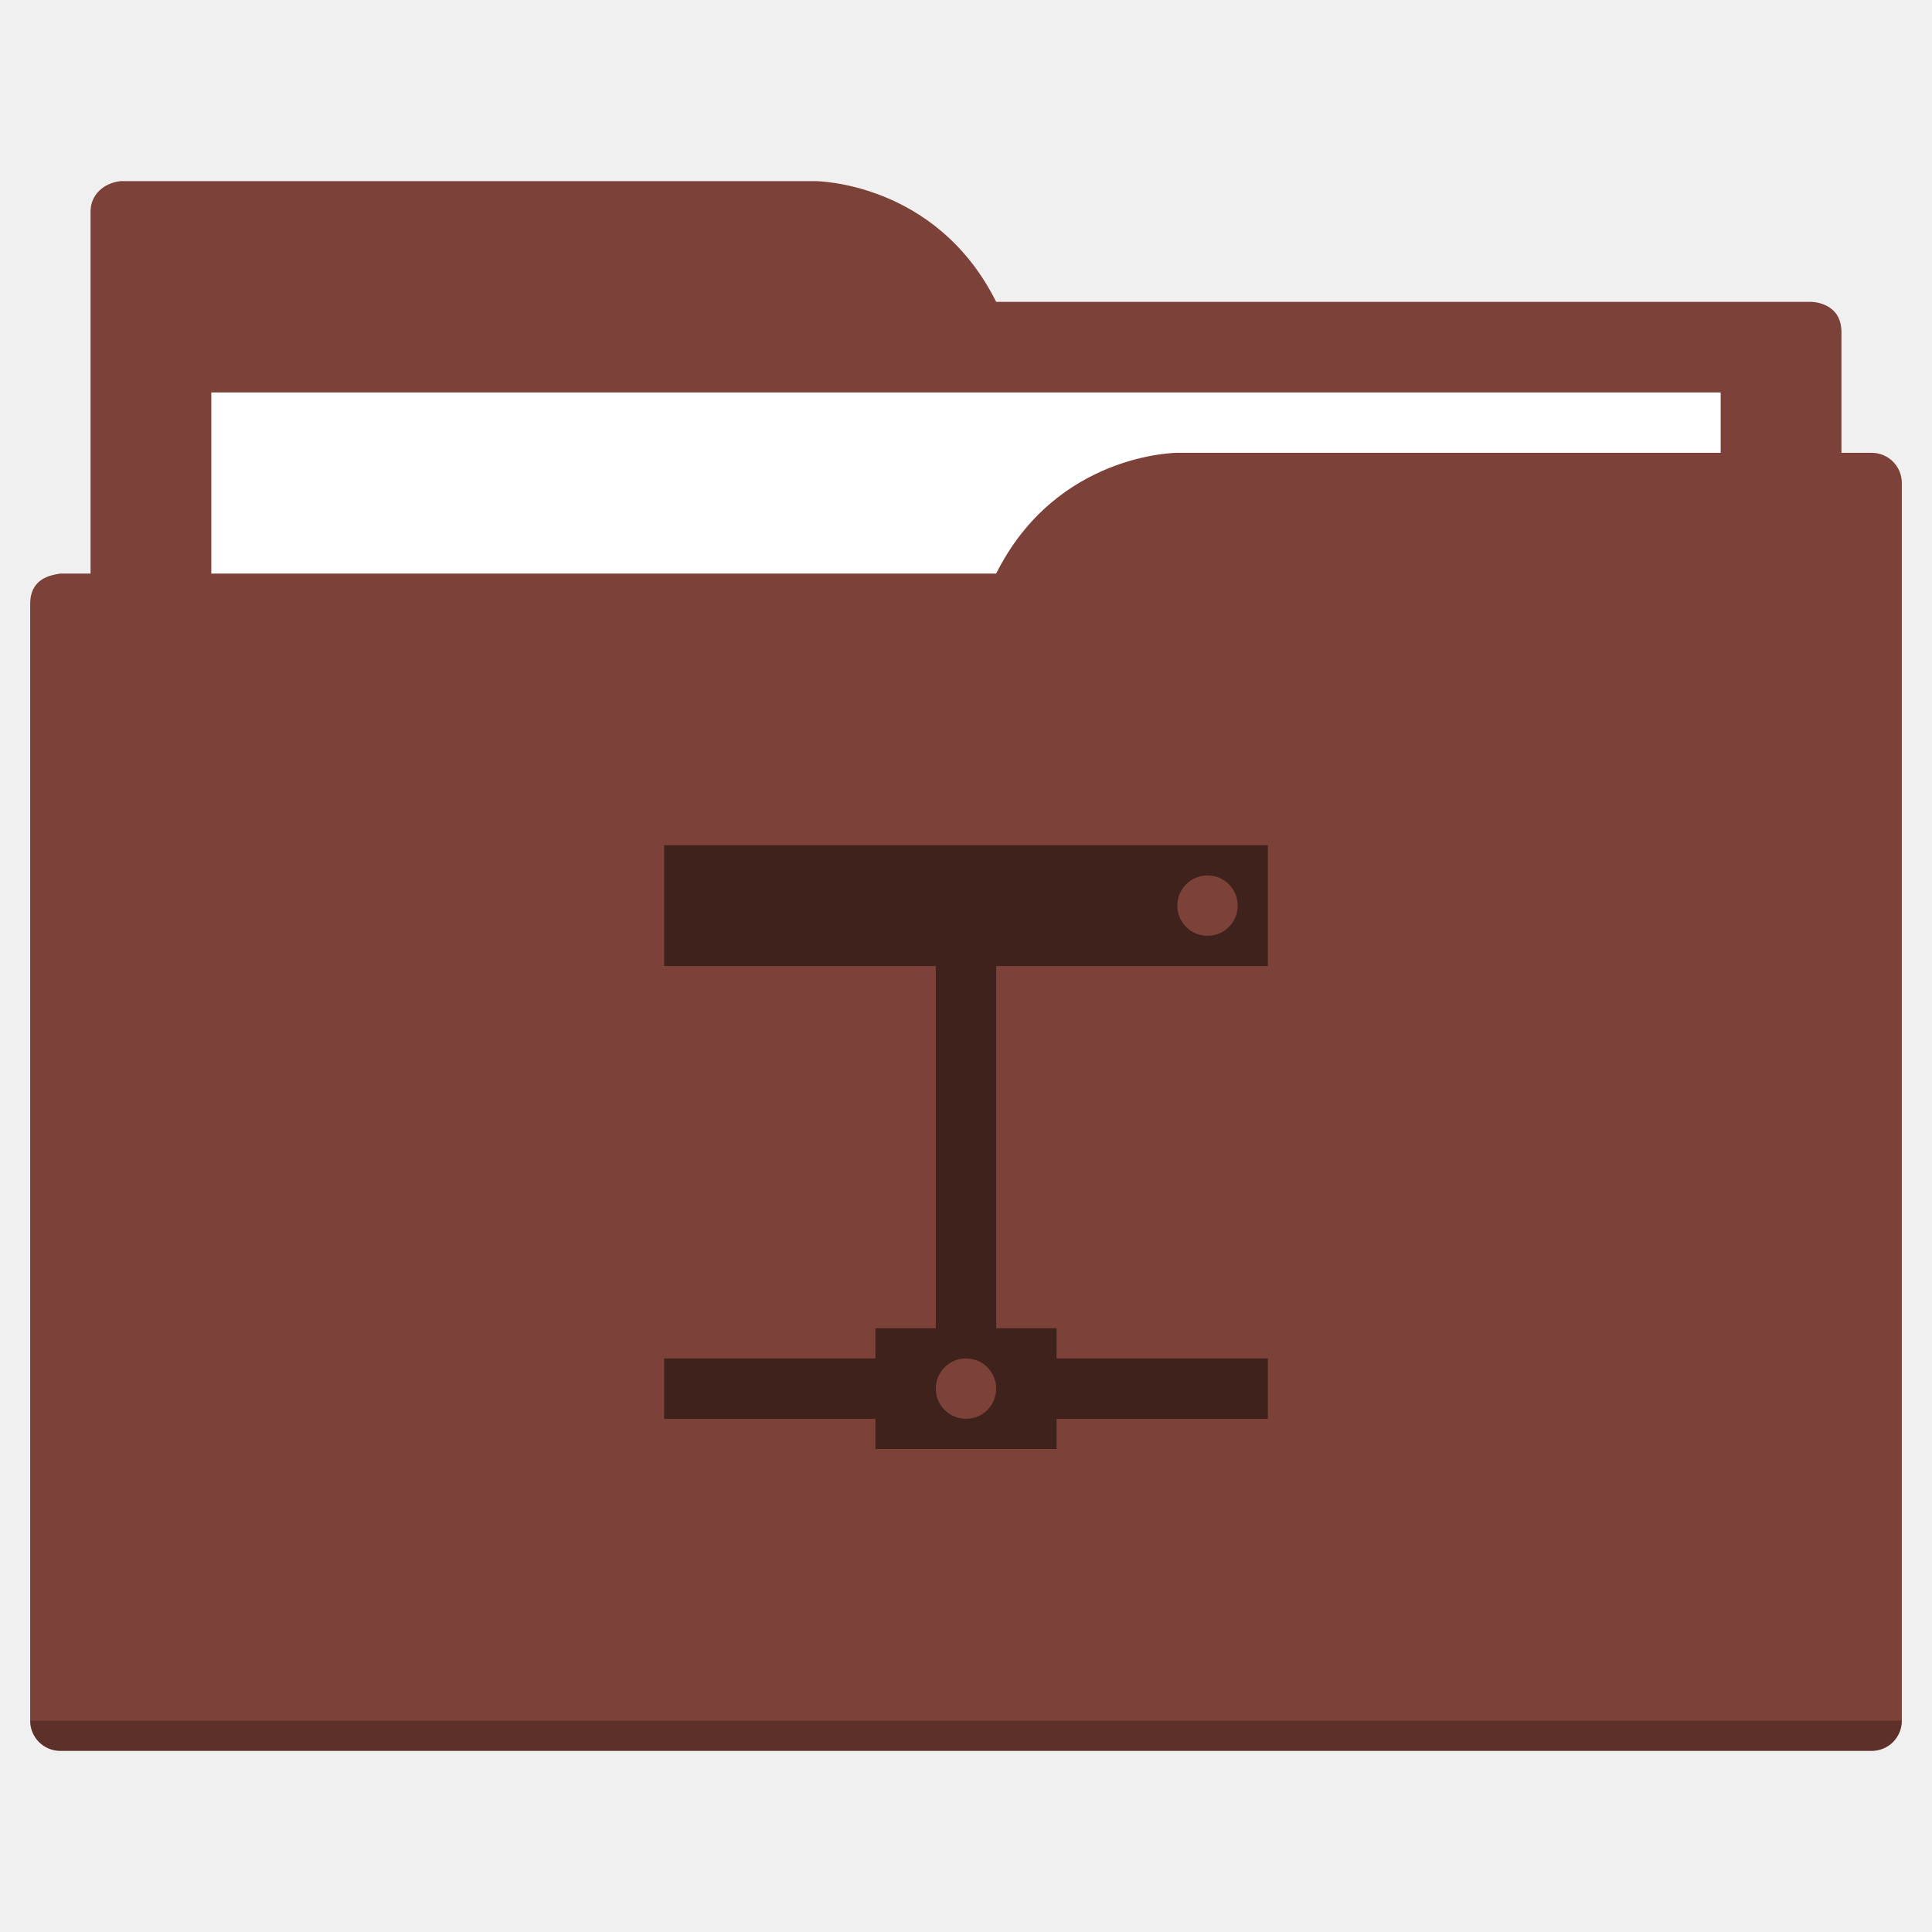
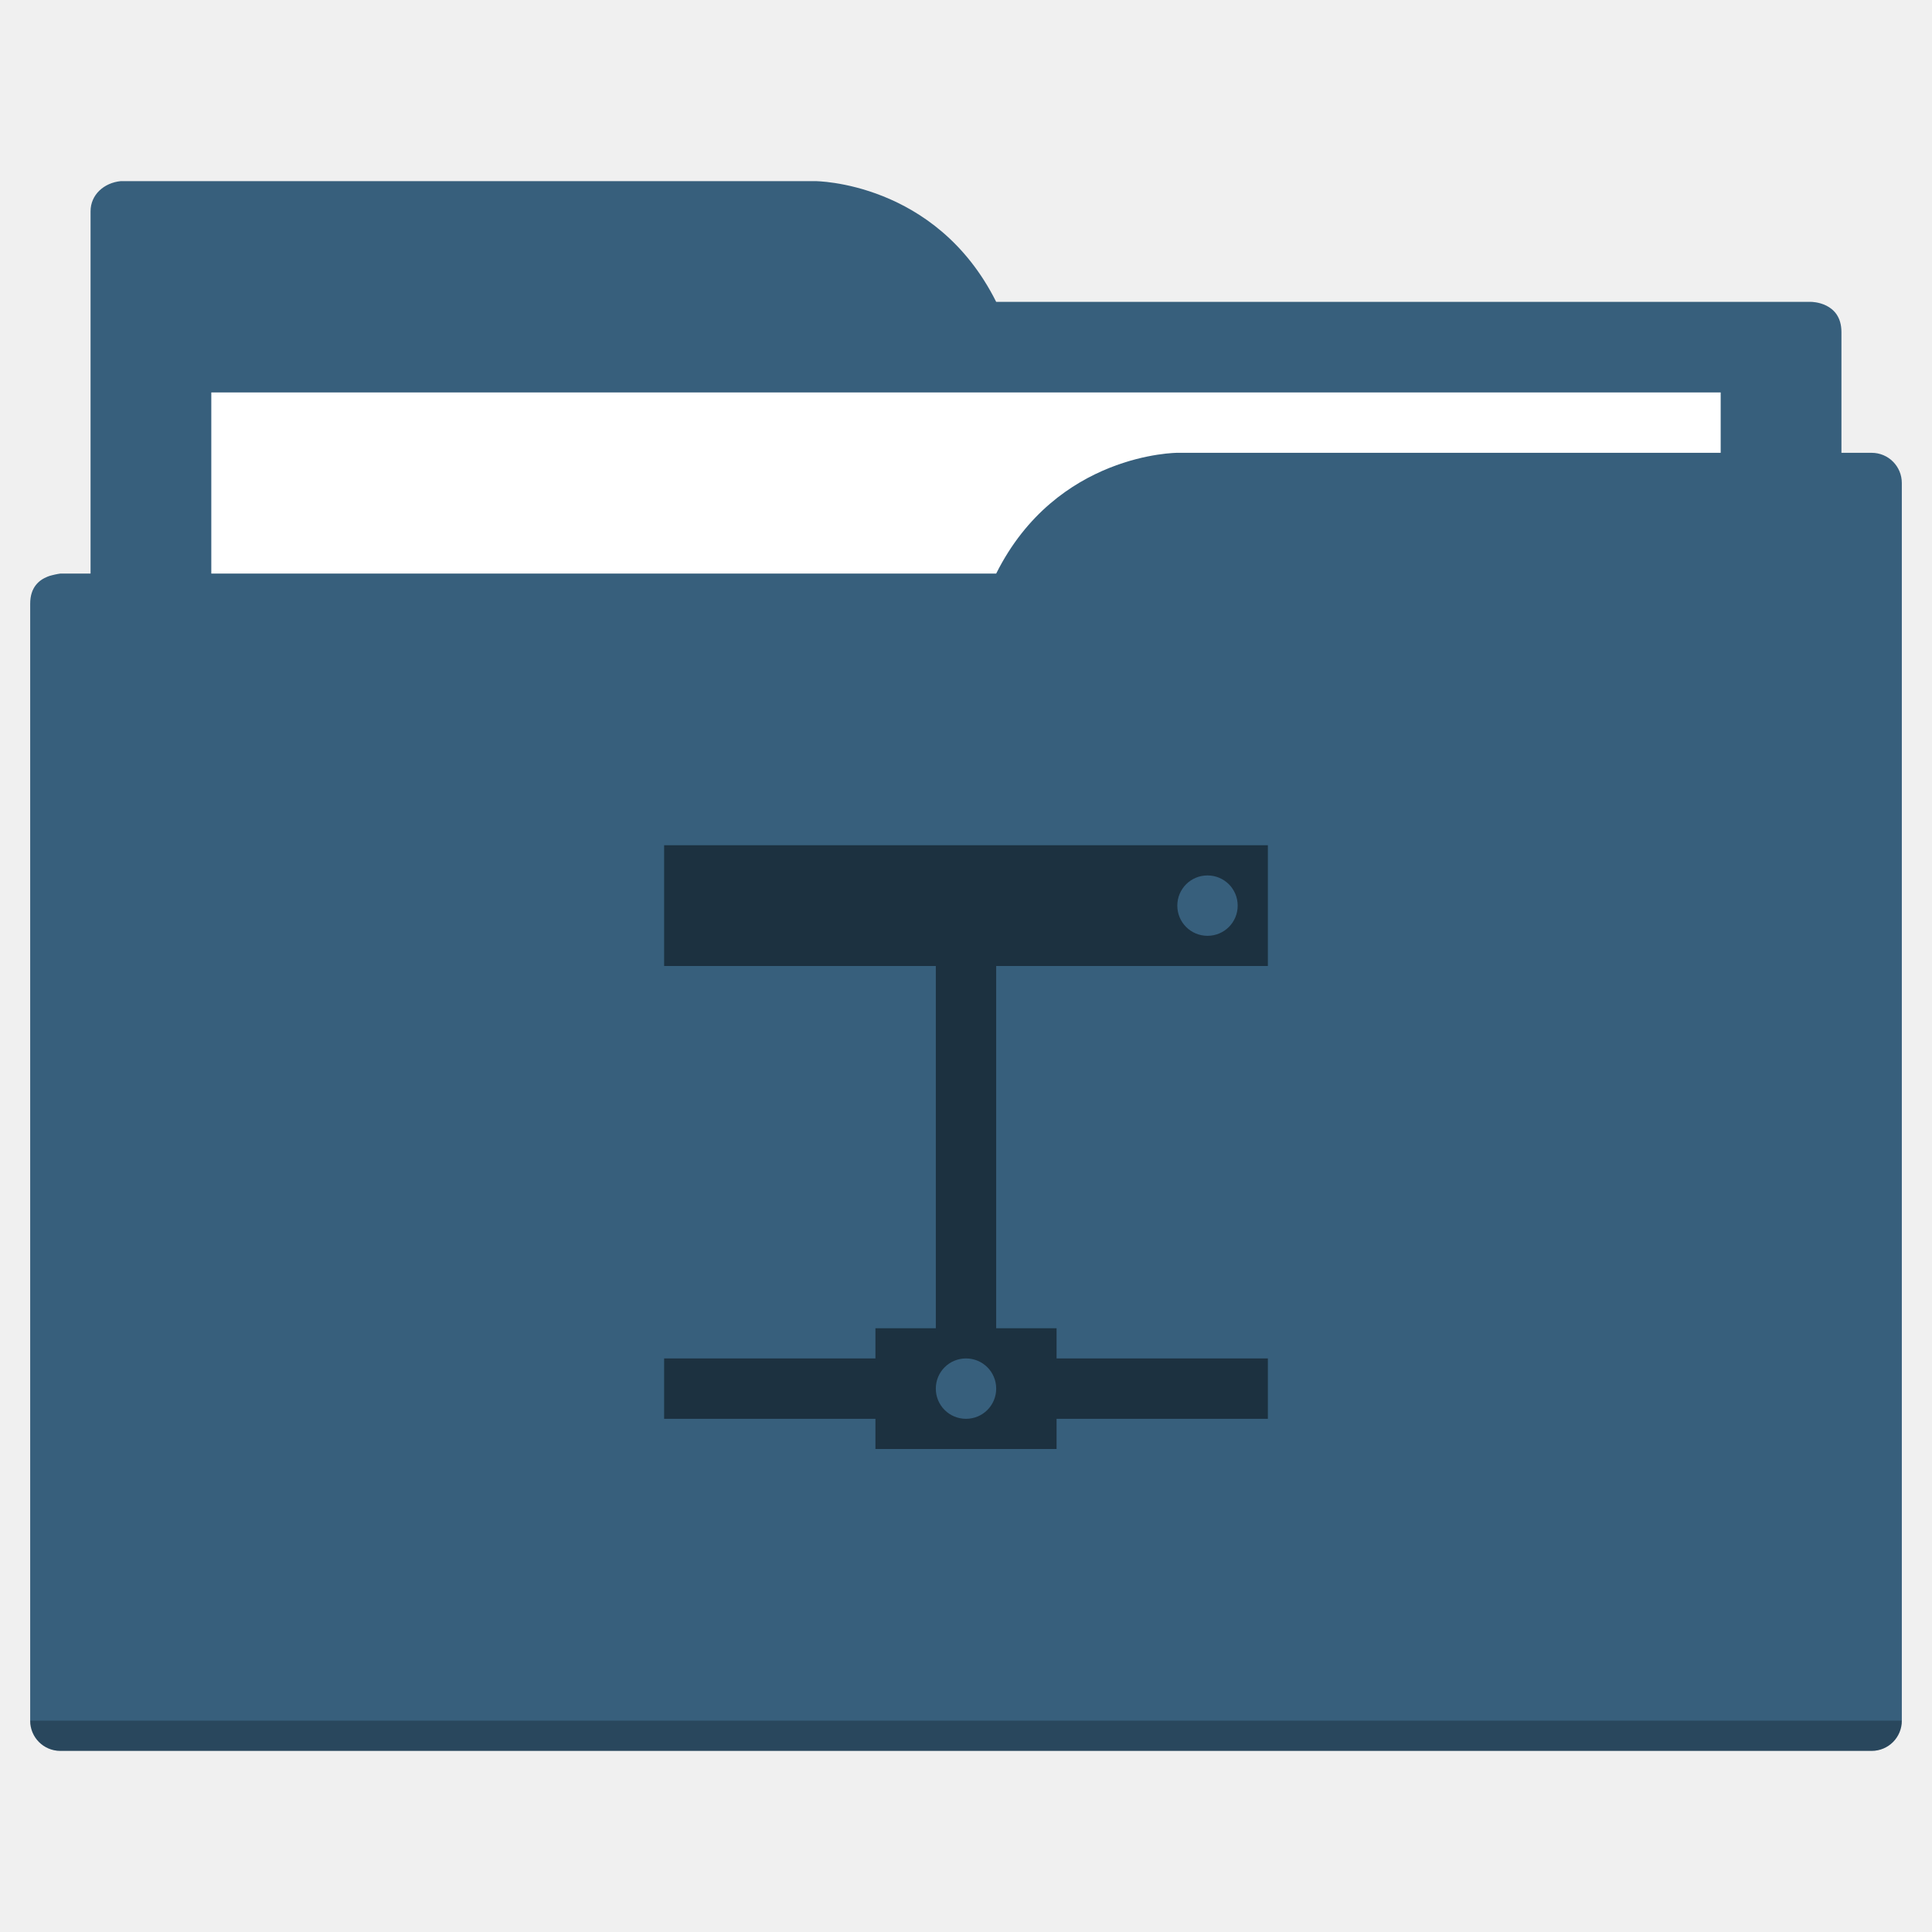
<svg xmlns="http://www.w3.org/2000/svg" width="64" height="64" id="svg5453" version="1.1" viewBox="0 0 64 64">
  <defs id="defs5455" />
  <g id="layer1" transform="translate(-384.5714,-483.798)">
-     <path style="fill:#7c4138;fill-opacity:1;fill-rule:evenodd;stroke:none;stroke-width:1px;stroke-linecap:butt;stroke-linejoin:miter;stroke-opacity:1" d="M 4 6 C 3.449 6.055 3 6.446 3 7 L 3 9 L 3 49 L 61 49 L 61 14 L 61 13 L 61 11 C 61 10 60 10 60 10 L 58 10 L 37 10 L 33 10 C 31 6 27 6 27 6 L 5 6 L 4 6 z " transform="translate(384.5714,483.798)" id="folderTab" />
+     <path style="fill:#375f7c;fill-opacity:1;fill-rule:evenodd;stroke:none;stroke-width:1px;stroke-linecap:butt;stroke-linejoin:miter;stroke-opacity:1" d="M 4 6 C 3.449 6.055 3 6.446 3 7 L 3 9 L 3 49 L 61 49 L 61 14 L 61 13 L 61 11 C 61 10 60 10 60 10 L 58 10 L 37 10 L 33 10 C 31 6 27 6 27 6 L 5 6 L 4 6 z " transform="translate(384.5714,483.798)" id="folderTab" />
    <path style="color:#000000;text-decoration:none;text-decoration-line:none;text-decoration-style:solid;text-decoration-color:#000000;white-space:normal;clip-rule:nonzero;display:inline;overflow:visible;visibility:visible;opacity:1;isolation:auto;mix-blend-mode:normal;color-interpolation:sRGB;color-interpolation-filters:linearRGB;solid-color:#000000;solid-opacity:1;fill:#ffffff;fill-opacity:1;fill-rule:nonzero;stroke:none;stroke-width:1;stroke-linecap:butt;stroke-linejoin:miter;stroke-miterlimit:4;stroke-dasharray:none;stroke-dashoffset:0;stroke-opacity:1;color-rendering:auto;image-rendering:auto;shape-rendering:auto;text-rendering:auto;enable-background:accumulate" d="m 391.571,496.798 50,0 0,32 -50,0 z" id="folderPaper" />
-     <path style="fill:#7c4138;fill-opacity:1;fill-rule:evenodd;stroke:none;stroke-width:1px;stroke-linecap:butt;stroke-linejoin:miter;stroke-opacity:1" d="M 39 15 C 39 15 35 15 33 19 L 29 19 L 4 19 L 2 19 C 2 19 1.868 19.017 1.711 19.059 C 1.665 19.073 1.619 19.081 1.576 19.102 C 1.302 19.211 1 19.445 1 20 L 1 22 L 1 23 L 1 57 C 1 57.554 1.446 58 2 58 L 62 58 C 62.554 58 63 57.554 63 57 L 63 18 L 63 16 C 63 15.446 62.554 15 62 15 L 61 15 L 39 15 z " transform="translate(384.5714,483.798)" id="folderFront" />
+     <path style="fill:#375f7c;fill-opacity:1;fill-rule:evenodd;stroke:none;stroke-width:1px;stroke-linecap:butt;stroke-linejoin:miter;stroke-opacity:1" d="M 39 15 C 39 15 35 15 33 19 L 29 19 L 4 19 L 2 19 C 2 19 1.868 19.017 1.711 19.059 C 1.665 19.073 1.619 19.081 1.576 19.102 C 1.302 19.211 1 19.445 1 20 L 1 22 L 1 23 L 1 57 C 1 57.554 1.446 58 2 58 L 62 58 C 62.554 58 63 57.554 63 57 L 63 18 L 63 16 C 63 15.446 62.554 15 62 15 L 61 15 L 39 15 z " transform="translate(384.5714,483.798)" id="folderFront" />
    <path style="opacity:0.25;fill:#000000;fill-opacity:1;stroke:none" d="m 385.571,540.798 c 0,0.554 0.446,1 1,1 l 60,0 c 0.554,0 1,-0.446 1,-1 z" id="folderShadow" />
-     <path style="color:#000000;clip-rule:nonzero;display:inline;overflow:visible;visibility:visible;opacity:1;isolation:auto;mix-blend-mode:normal;color-interpolation:sRGB;color-interpolation-filters:linearRGB;solid-color:#000000;solid-opacity:1;fill:#40221c;fill-opacity:1;fill-rule:nonzero;stroke:none;stroke-width:1;stroke-linecap:butt;stroke-linejoin:miter;stroke-miterlimit:4;stroke-dasharray:none;stroke-dashoffset:0;stroke-opacity:1;color-rendering:auto;image-rendering:auto;shape-rendering:auto;text-rendering:auto;enable-background:accumulate" d="m 22,28 0,4 9,0 0,12 -2,0 0,1 -7,0 0,2 7,0 0,1 6,0 0,-1 7,0 0,-2 -7,0 0,-1 -2,0 0,-12 9,0 0,-4 -20,0 z m 18,1 c 0.554,0 1,0.446 1,1 0,0.554 -0.446,1 -1,1 -0.554,0 -1,-0.446 -1,-1 0,-0.554 0.446,-1 1,-1 z m -8,16 c 0.554,0 1,0.446 1,1 0,0.554 -0.446,1 -1,1 -0.554,0 -1,-0.446 -1,-1 0,-0.554 0.446,-1 1,-1 z" transform="translate(384.5714,483.798)" id="folderGlyph" />
-     <rect style="color:#000000;clip-rule:nonzero;display:inline;overflow:visible;visibility:visible;opacity:1;isolation:auto;mix-blend-mode:normal;color-interpolation:sRGB;color-interpolation-filters:linearRGB;solid-color:#000000;solid-opacity:1;fill:#7c4138;fill-opacity:1;fill-rule:nonzero;stroke:none;stroke-width:1;stroke-linecap:butt;stroke-linejoin:miter;stroke-miterlimit:4;stroke-dasharray:none;stroke-dashoffset:0;stroke-opacity:1;color-rendering:auto;image-rendering:auto;shape-rendering:auto;text-rendering:auto;enable-background:accumulate" id="rect4157" width="5" height="5" x="377.571" y="483.798" />
-     <rect style="color:#000000;clip-rule:nonzero;display:inline;overflow:visible;visibility:visible;opacity:1;isolation:auto;mix-blend-mode:normal;color-interpolation:sRGB;color-interpolation-filters:linearRGB;solid-color:#000000;solid-opacity:1;fill:#7c4138;fill-opacity:1;fill-rule:nonzero;stroke:none;stroke-width:1;stroke-linecap:butt;stroke-linejoin:miter;stroke-miterlimit:4;stroke-dasharray:none;stroke-dashoffset:0;stroke-opacity:1;color-rendering:auto;image-rendering:auto;shape-rendering:auto;text-rendering:auto;enable-background:accumulate" id="rect4157-5" width="5" height="5" x="377.571" y="491.798" />
-     <rect style="color:#000000;clip-rule:nonzero;display:inline;overflow:visible;visibility:visible;opacity:1;isolation:auto;mix-blend-mode:normal;color-interpolation:sRGB;color-interpolation-filters:linearRGB;solid-color:#000000;solid-opacity:1;fill:#40221c;fill-opacity:1;fill-rule:nonzero;stroke:none;stroke-width:1;stroke-linecap:butt;stroke-linejoin:miter;stroke-miterlimit:4;stroke-dasharray:none;stroke-dashoffset:0;stroke-opacity:1;color-rendering:auto;image-rendering:auto;shape-rendering:auto;text-rendering:auto;enable-background:accumulate" id="rect4157-8" width="5" height="5" x="377.571" y="499.798" />
+     <path style="color:#000000;clip-rule:nonzero;display:inline;overflow:visible;visibility:visible;opacity:1;isolation:auto;mix-blend-mode:normal;color-interpolation:sRGB;color-interpolation-filters:linearRGB;solid-color:#000000;solid-opacity:1;fill:#1c3140;fill-opacity:1;fill-rule:nonzero;stroke:none;stroke-width:1;stroke-linecap:butt;stroke-linejoin:miter;stroke-miterlimit:4;stroke-dasharray:none;stroke-dashoffset:0;stroke-opacity:1;color-rendering:auto;image-rendering:auto;shape-rendering:auto;text-rendering:auto;enable-background:accumulate" d="m 22,28 0,4 9,0 0,12 -2,0 0,1 -7,0 0,2 7,0 0,1 6,0 0,-1 7,0 0,-2 -7,0 0,-1 -2,0 0,-12 9,0 0,-4 -20,0 z m 18,1 c 0.554,0 1,0.446 1,1 0,0.554 -0.446,1 -1,1 -0.554,0 -1,-0.446 -1,-1 0,-0.554 0.446,-1 1,-1 z m -8,16 c 0.554,0 1,0.446 1,1 0,0.554 -0.446,1 -1,1 -0.554,0 -1,-0.446 -1,-1 0,-0.554 0.446,-1 1,-1 z" transform="translate(384.5714,483.798)" id="folderGlyph" />
+     <rect style="color:#000000;clip-rule:nonzero;display:inline;overflow:visible;visibility:visible;opacity:1;isolation:auto;mix-blend-mode:normal;color-interpolation:sRGB;color-interpolation-filters:linearRGB;solid-color:#000000;solid-opacity:1;fill:#375f7c;fill-opacity:1;fill-rule:nonzero;stroke:none;stroke-width:1;stroke-linecap:butt;stroke-linejoin:miter;stroke-miterlimit:4;stroke-dasharray:none;stroke-dashoffset:0;stroke-opacity:1;color-rendering:auto;image-rendering:auto;shape-rendering:auto;text-rendering:auto;enable-background:accumulate" id="rect4157" width="5" height="5" x="377.571" y="483.798" />
+     <rect style="color:#000000;clip-rule:nonzero;display:inline;overflow:visible;visibility:visible;opacity:1;isolation:auto;mix-blend-mode:normal;color-interpolation:sRGB;color-interpolation-filters:linearRGB;solid-color:#000000;solid-opacity:1;fill:#375f7c;fill-opacity:1;fill-rule:nonzero;stroke:none;stroke-width:1;stroke-linecap:butt;stroke-linejoin:miter;stroke-miterlimit:4;stroke-dasharray:none;stroke-dashoffset:0;stroke-opacity:1;color-rendering:auto;image-rendering:auto;shape-rendering:auto;text-rendering:auto;enable-background:accumulate" id="rect4157-5" width="5" height="5" x="377.571" y="491.798" />
+     <rect style="color:#000000;clip-rule:nonzero;display:inline;overflow:visible;visibility:visible;opacity:1;isolation:auto;mix-blend-mode:normal;color-interpolation:sRGB;color-interpolation-filters:linearRGB;solid-color:#000000;solid-opacity:1;fill:#1c3140;fill-opacity:1;fill-rule:nonzero;stroke:none;stroke-width:1;stroke-linecap:butt;stroke-linejoin:miter;stroke-miterlimit:4;stroke-dasharray:none;stroke-dashoffset:0;stroke-opacity:1;color-rendering:auto;image-rendering:auto;shape-rendering:auto;text-rendering:auto;enable-background:accumulate" id="rect4157-8" width="5" height="5" x="377.571" y="499.798" />
  </g>
</svg>
